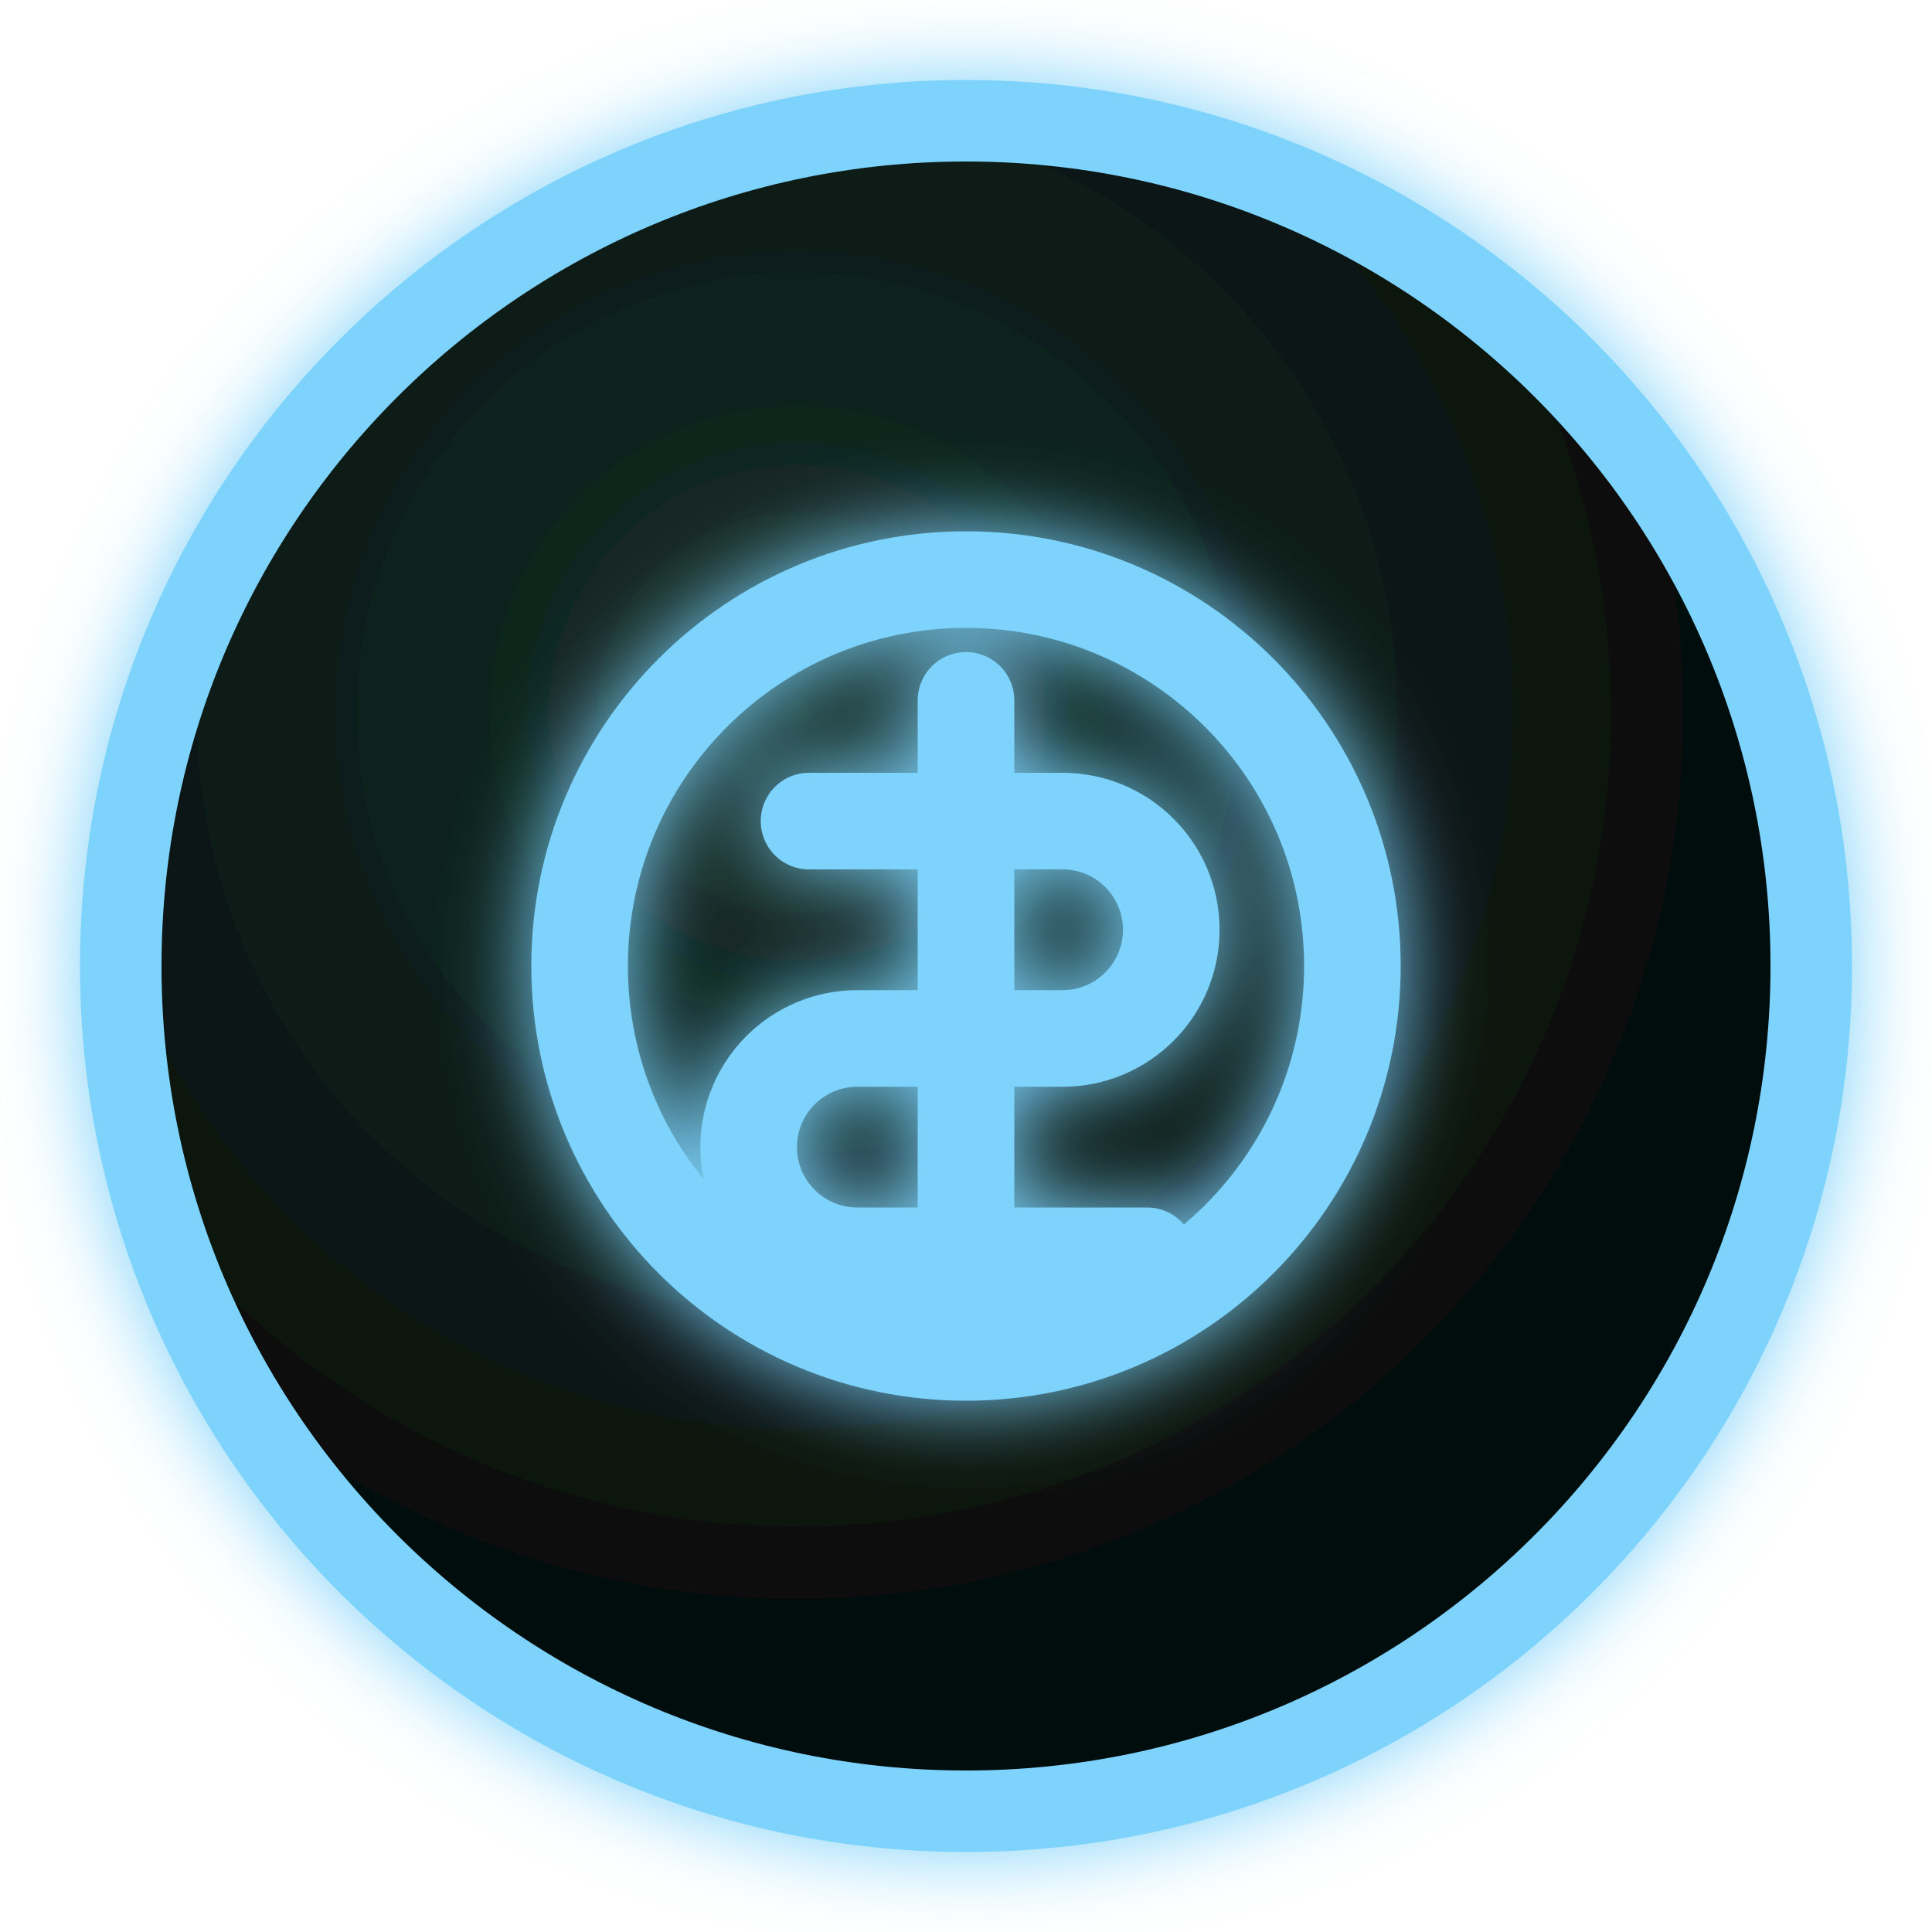
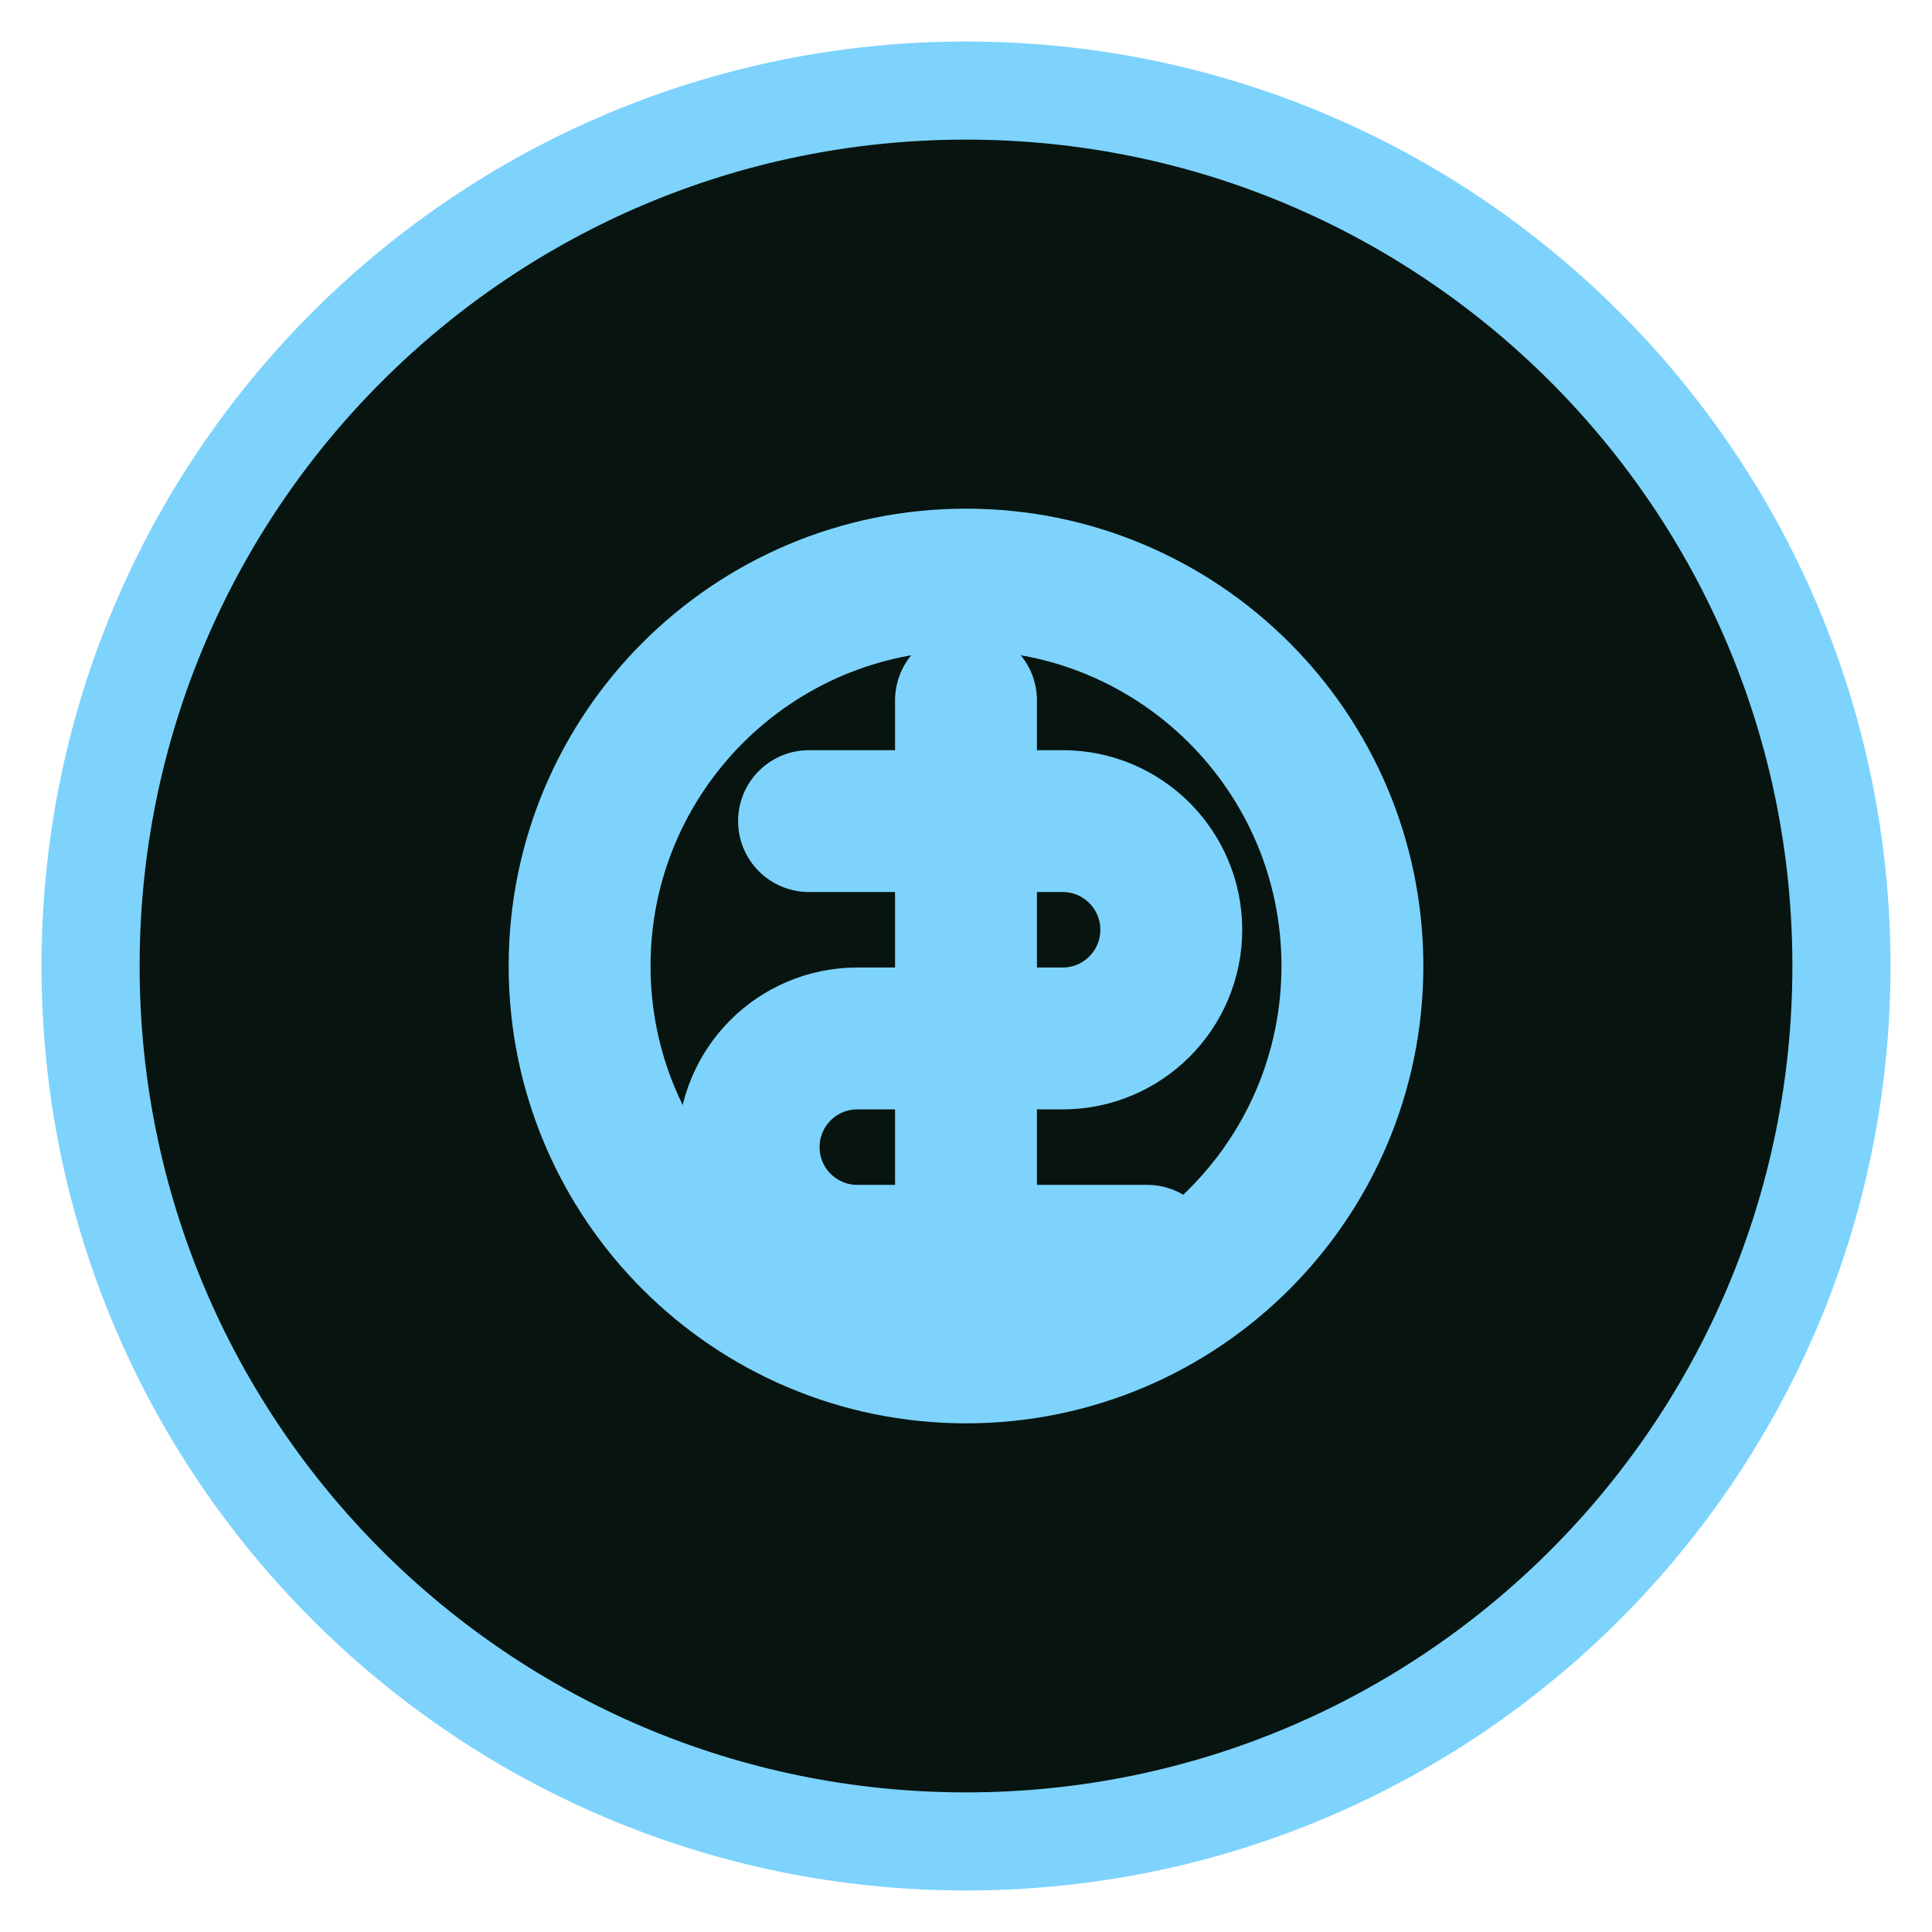
- <svg xmlns="http://www.w3.org/2000/svg" viewBox="0 0 32 32">
-   <defs>
-     <radialGradient id="bg" cx="40%" cy="35%" r="70%">
-       <stop offset="0%" stop-color="#163028" />
-       <stop offset="70%" stop-color="#07110e" />
-       <stop offset="100%" stop-color="#04060a" />
-     </radialGradient>
-     <filter id="g" x="-40%" y="-40%" width="180%" height="180%">
-       <feGaussianBlur stdDeviation=".7" result="b" />
-       <feMerge>
-         <feMergeNode in="b" />
-         <feMergeNode in="SourceGraphic" />
-       </feMerge>
-     </filter>
-   </defs>
-   <circle cx="16" cy="16" r="14" fill="url(#bg)" stroke="#7dd3fc" stroke-width="1.35" filter="url(#g)" />
-   <g fill="none" stroke="#7dd3fc" stroke-width="1.6" stroke-linecap="round" stroke-linejoin="round" filter="url(#g)">
+ <svg xmlns="http://www.w3.org/2000/svg" viewBox="0 0 64 64" shape-rendering="geometricPrecision">
+   <circle cx="32" cy="32" r="29" fill="#07140f" stroke="#7dd3fc" stroke-width="3.25" />
+   <g fill="none" stroke="#7dd3fc" stroke-width="2.35" stroke-linecap="round" stroke-linejoin="round" transform="scale(2)">
    <circle cx="16" cy="16" r="6.4" />
    <path d="M16 11.6v8.8M13.4 13.6h4.2a1.8 1.8 0 0 1 0 3.6H14.2a1.8 1.8 0 0 0 0 3.6H19" />
  </g>
-   <g fill="#7dd3fc" stroke="none" filter="url(#g)" />
</svg>
